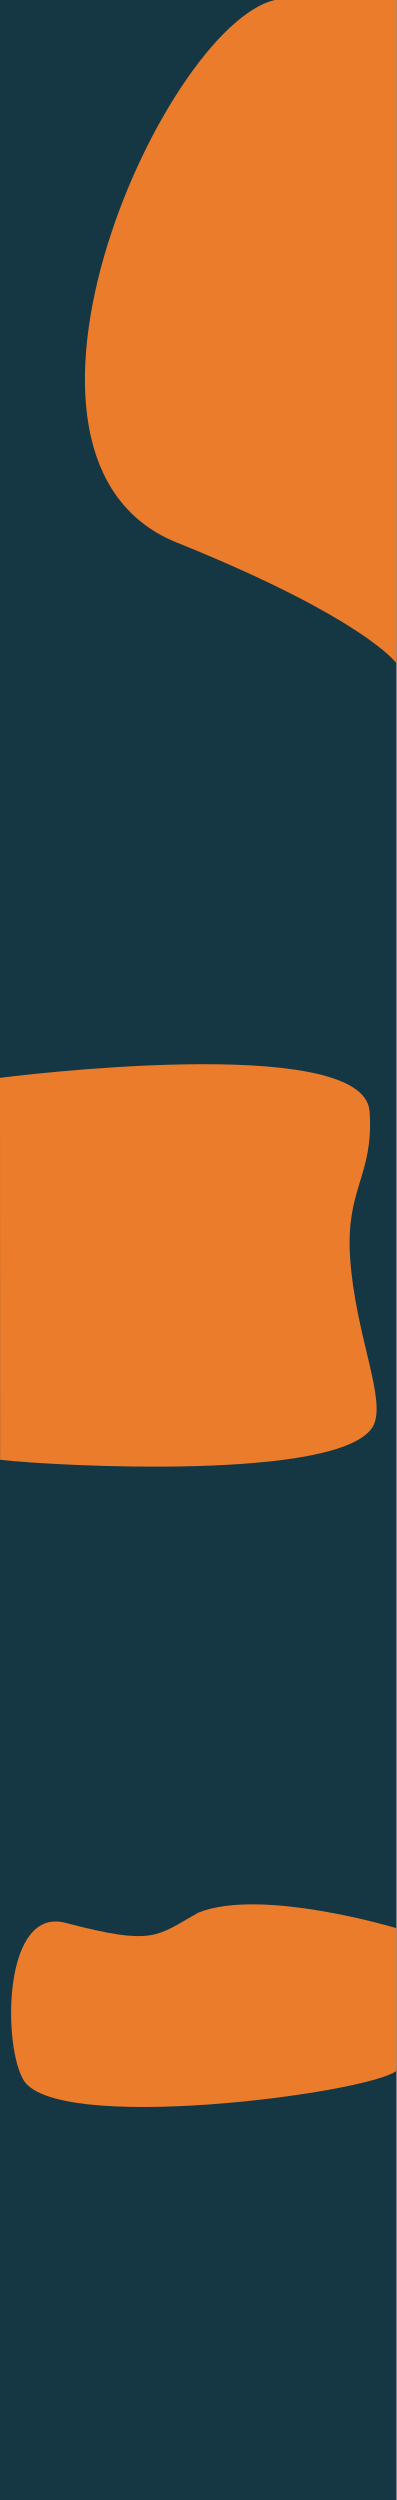
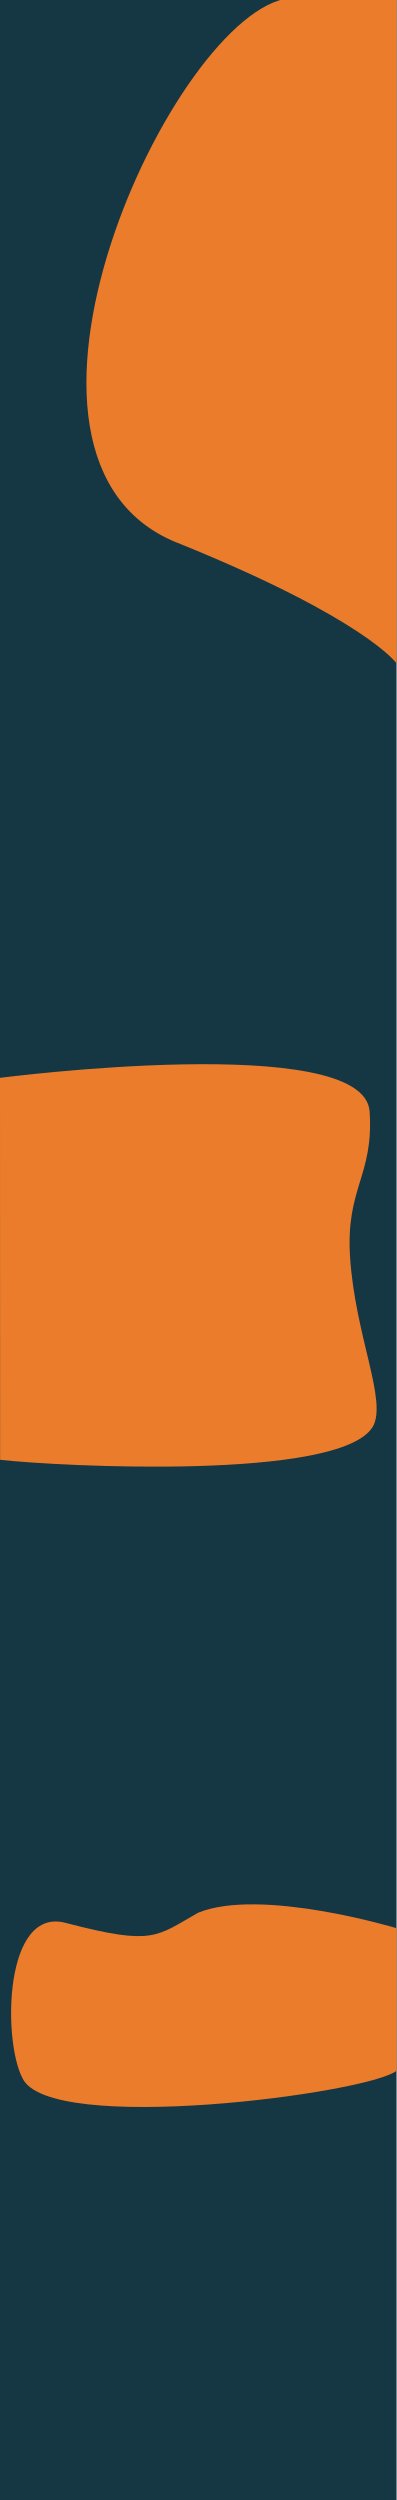
<svg xmlns="http://www.w3.org/2000/svg" version="1.1" id="Calque_1" x="0px" y="0px" viewBox="0 0 375 2364" style="enable-background:new 0 0 375 2364;" xml:space="preserve">
  <style type="text/css">
	.st0{fill:#153643;}
	.st1{fill:#EA7C2B;}
	.st2{fill:#EB7C2B;}
</style>
  <g>
    <g>
      <g>
        <rect y="0" class="st0" width="375" height="2364" />
      </g>
-       <path class="st1" d="M265.1-1c-105.2,12.6-300,438.3-94.3,515.5C345.5,585.4,375,627.3,375,627.3C375,589.8,375,0,375,0    S326.8-8.4,265.1-1z" />
+       <path class="st1" d="M274.1-1.8c-108.7,11-309,439.1-103.3,516.3C345.5,585.4,375,627.3,375,627.3C375,589.8,375,0,375,0    S335.8-9.2,274.1-1.8z" />
      <path class="st2" d="M0,1019.2c0,0,344.3-44.5,349.5,31.8c4.1,60.8-22.6,72-18.5,137.2c4.7,74.8,35.7,136.9,21.4,161.1    c-31.2,51-295.9,37.4-352.3,31.1" />
    </g>
    <path class="st1" d="M375,1823.3c0,0-128.1-38.7-187.5-14.7c-40.1,22.6-41.9,31.4-124.6,9.9C3.8,1801.6,2.4,1929,21.2,1965   c25.1,54.3,326.7,14.7,353.8-6.9" />
  </g>
</svg>
